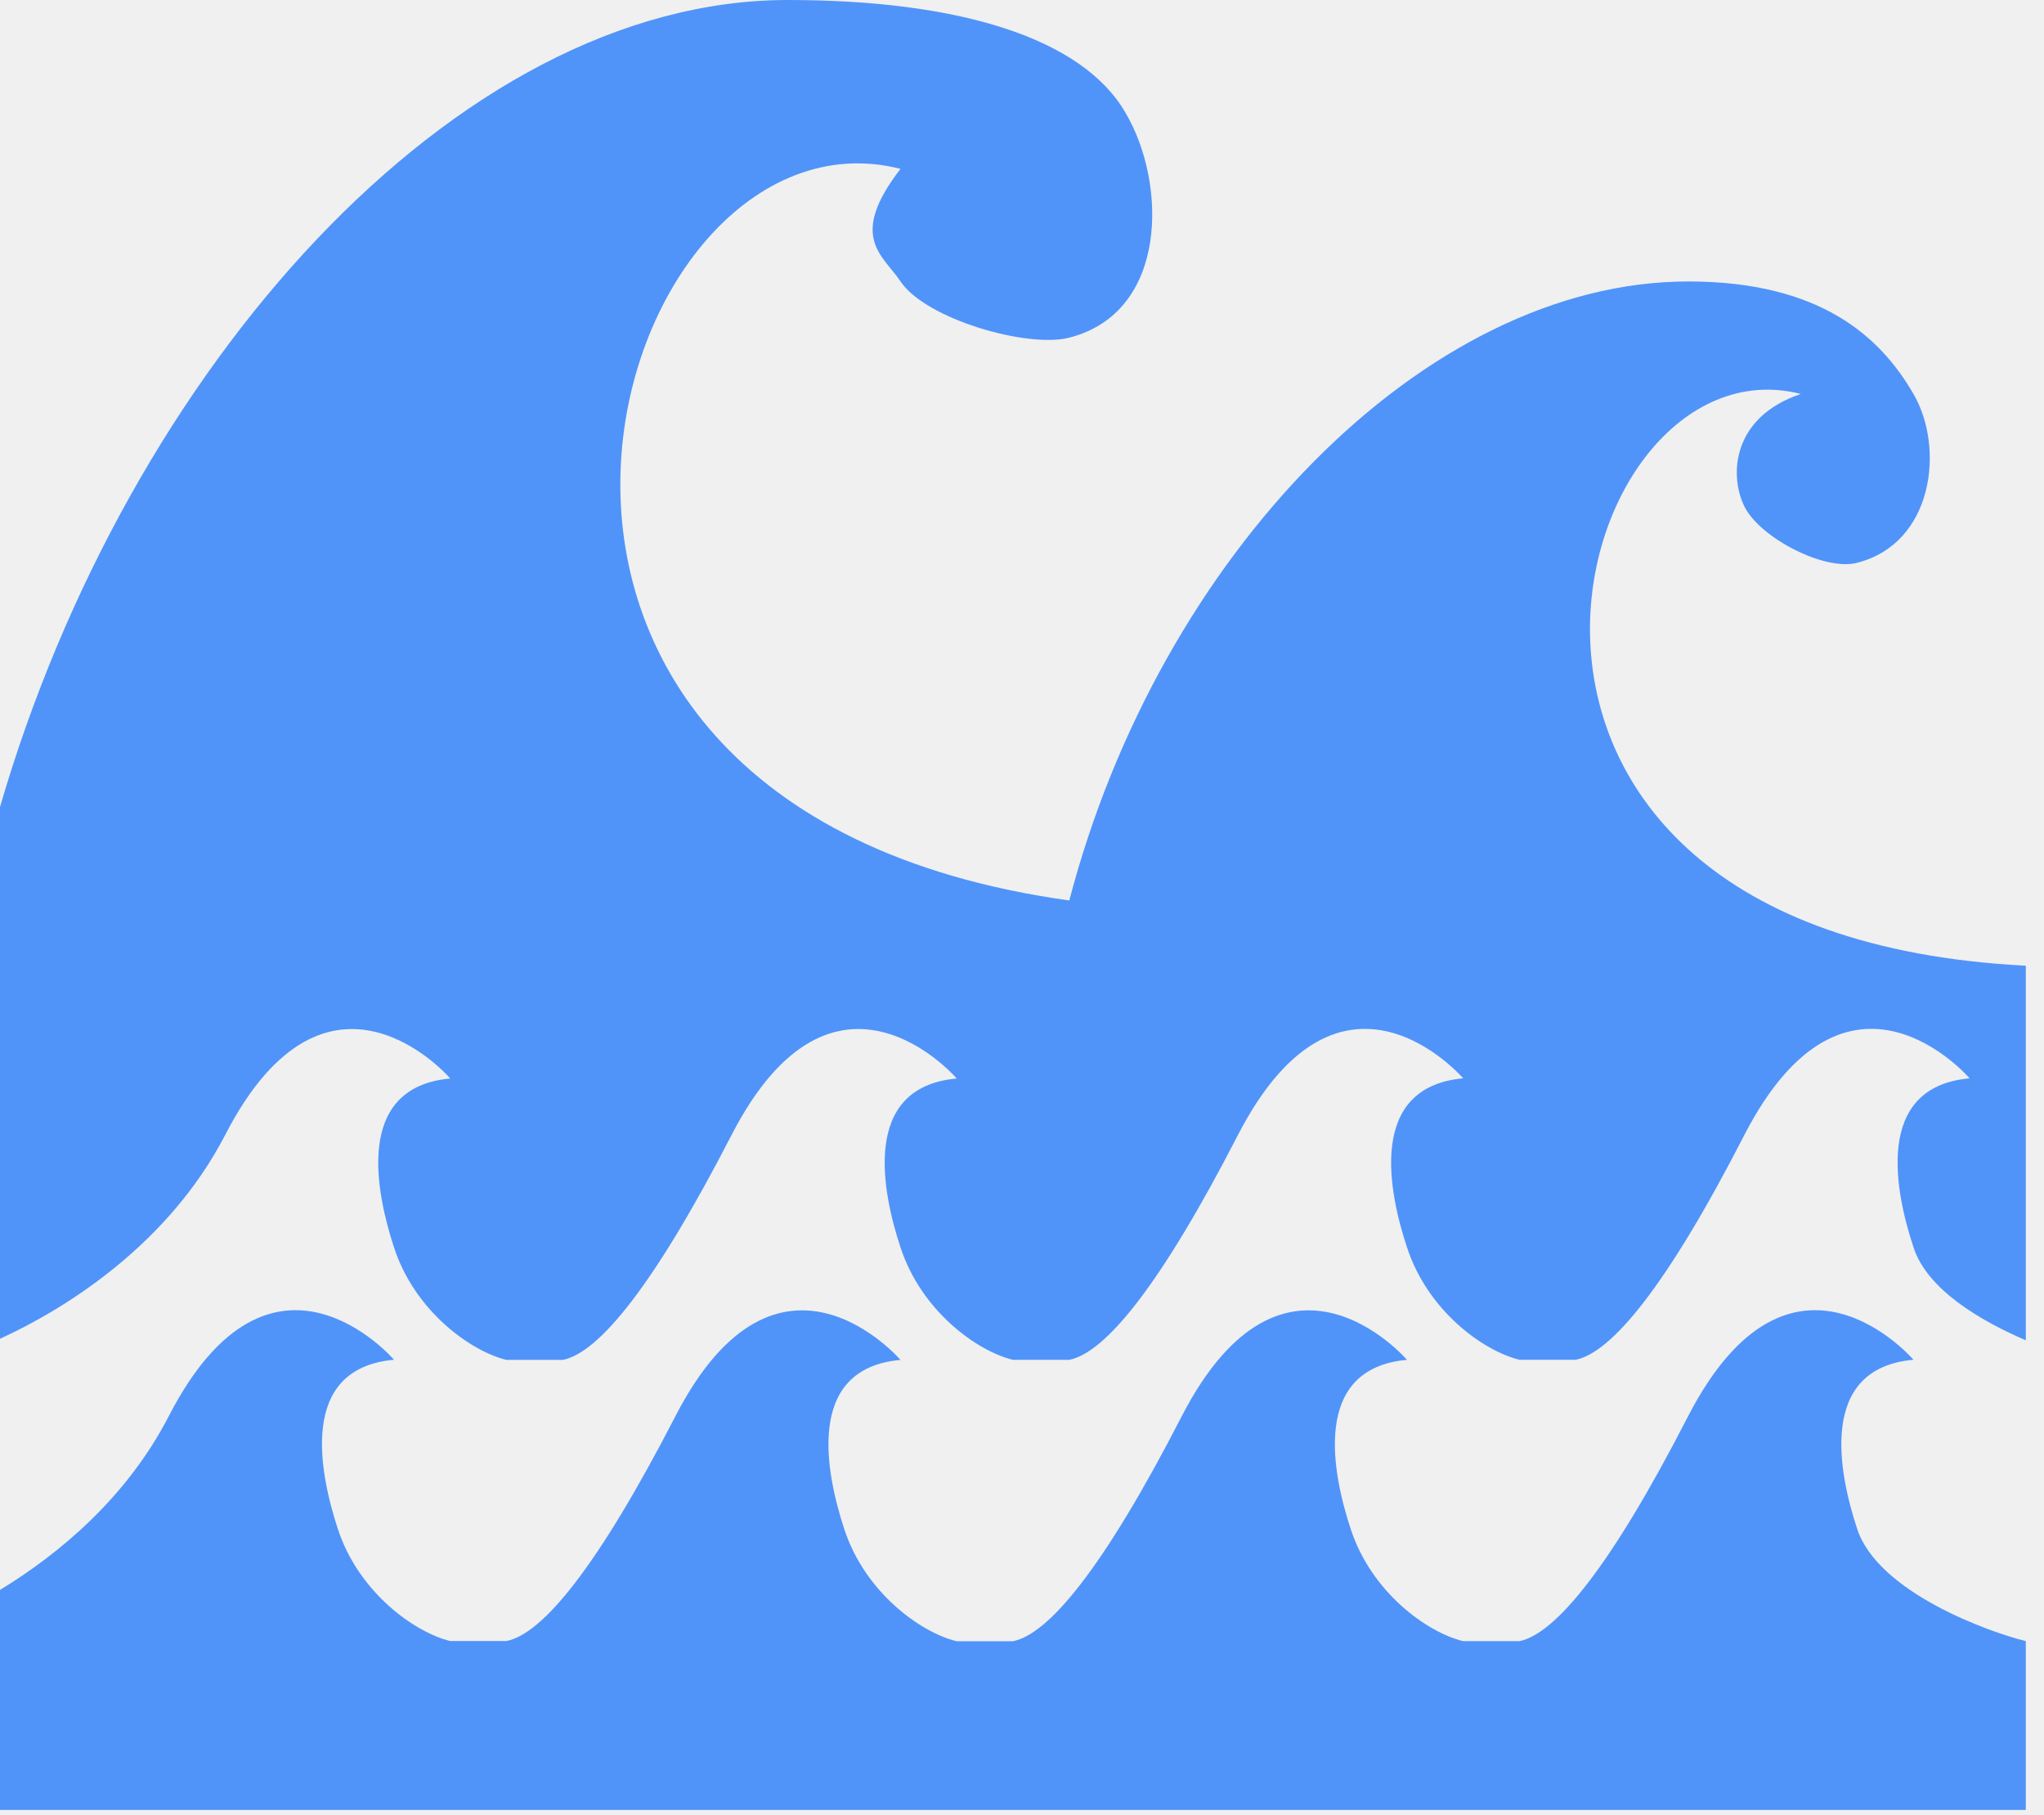
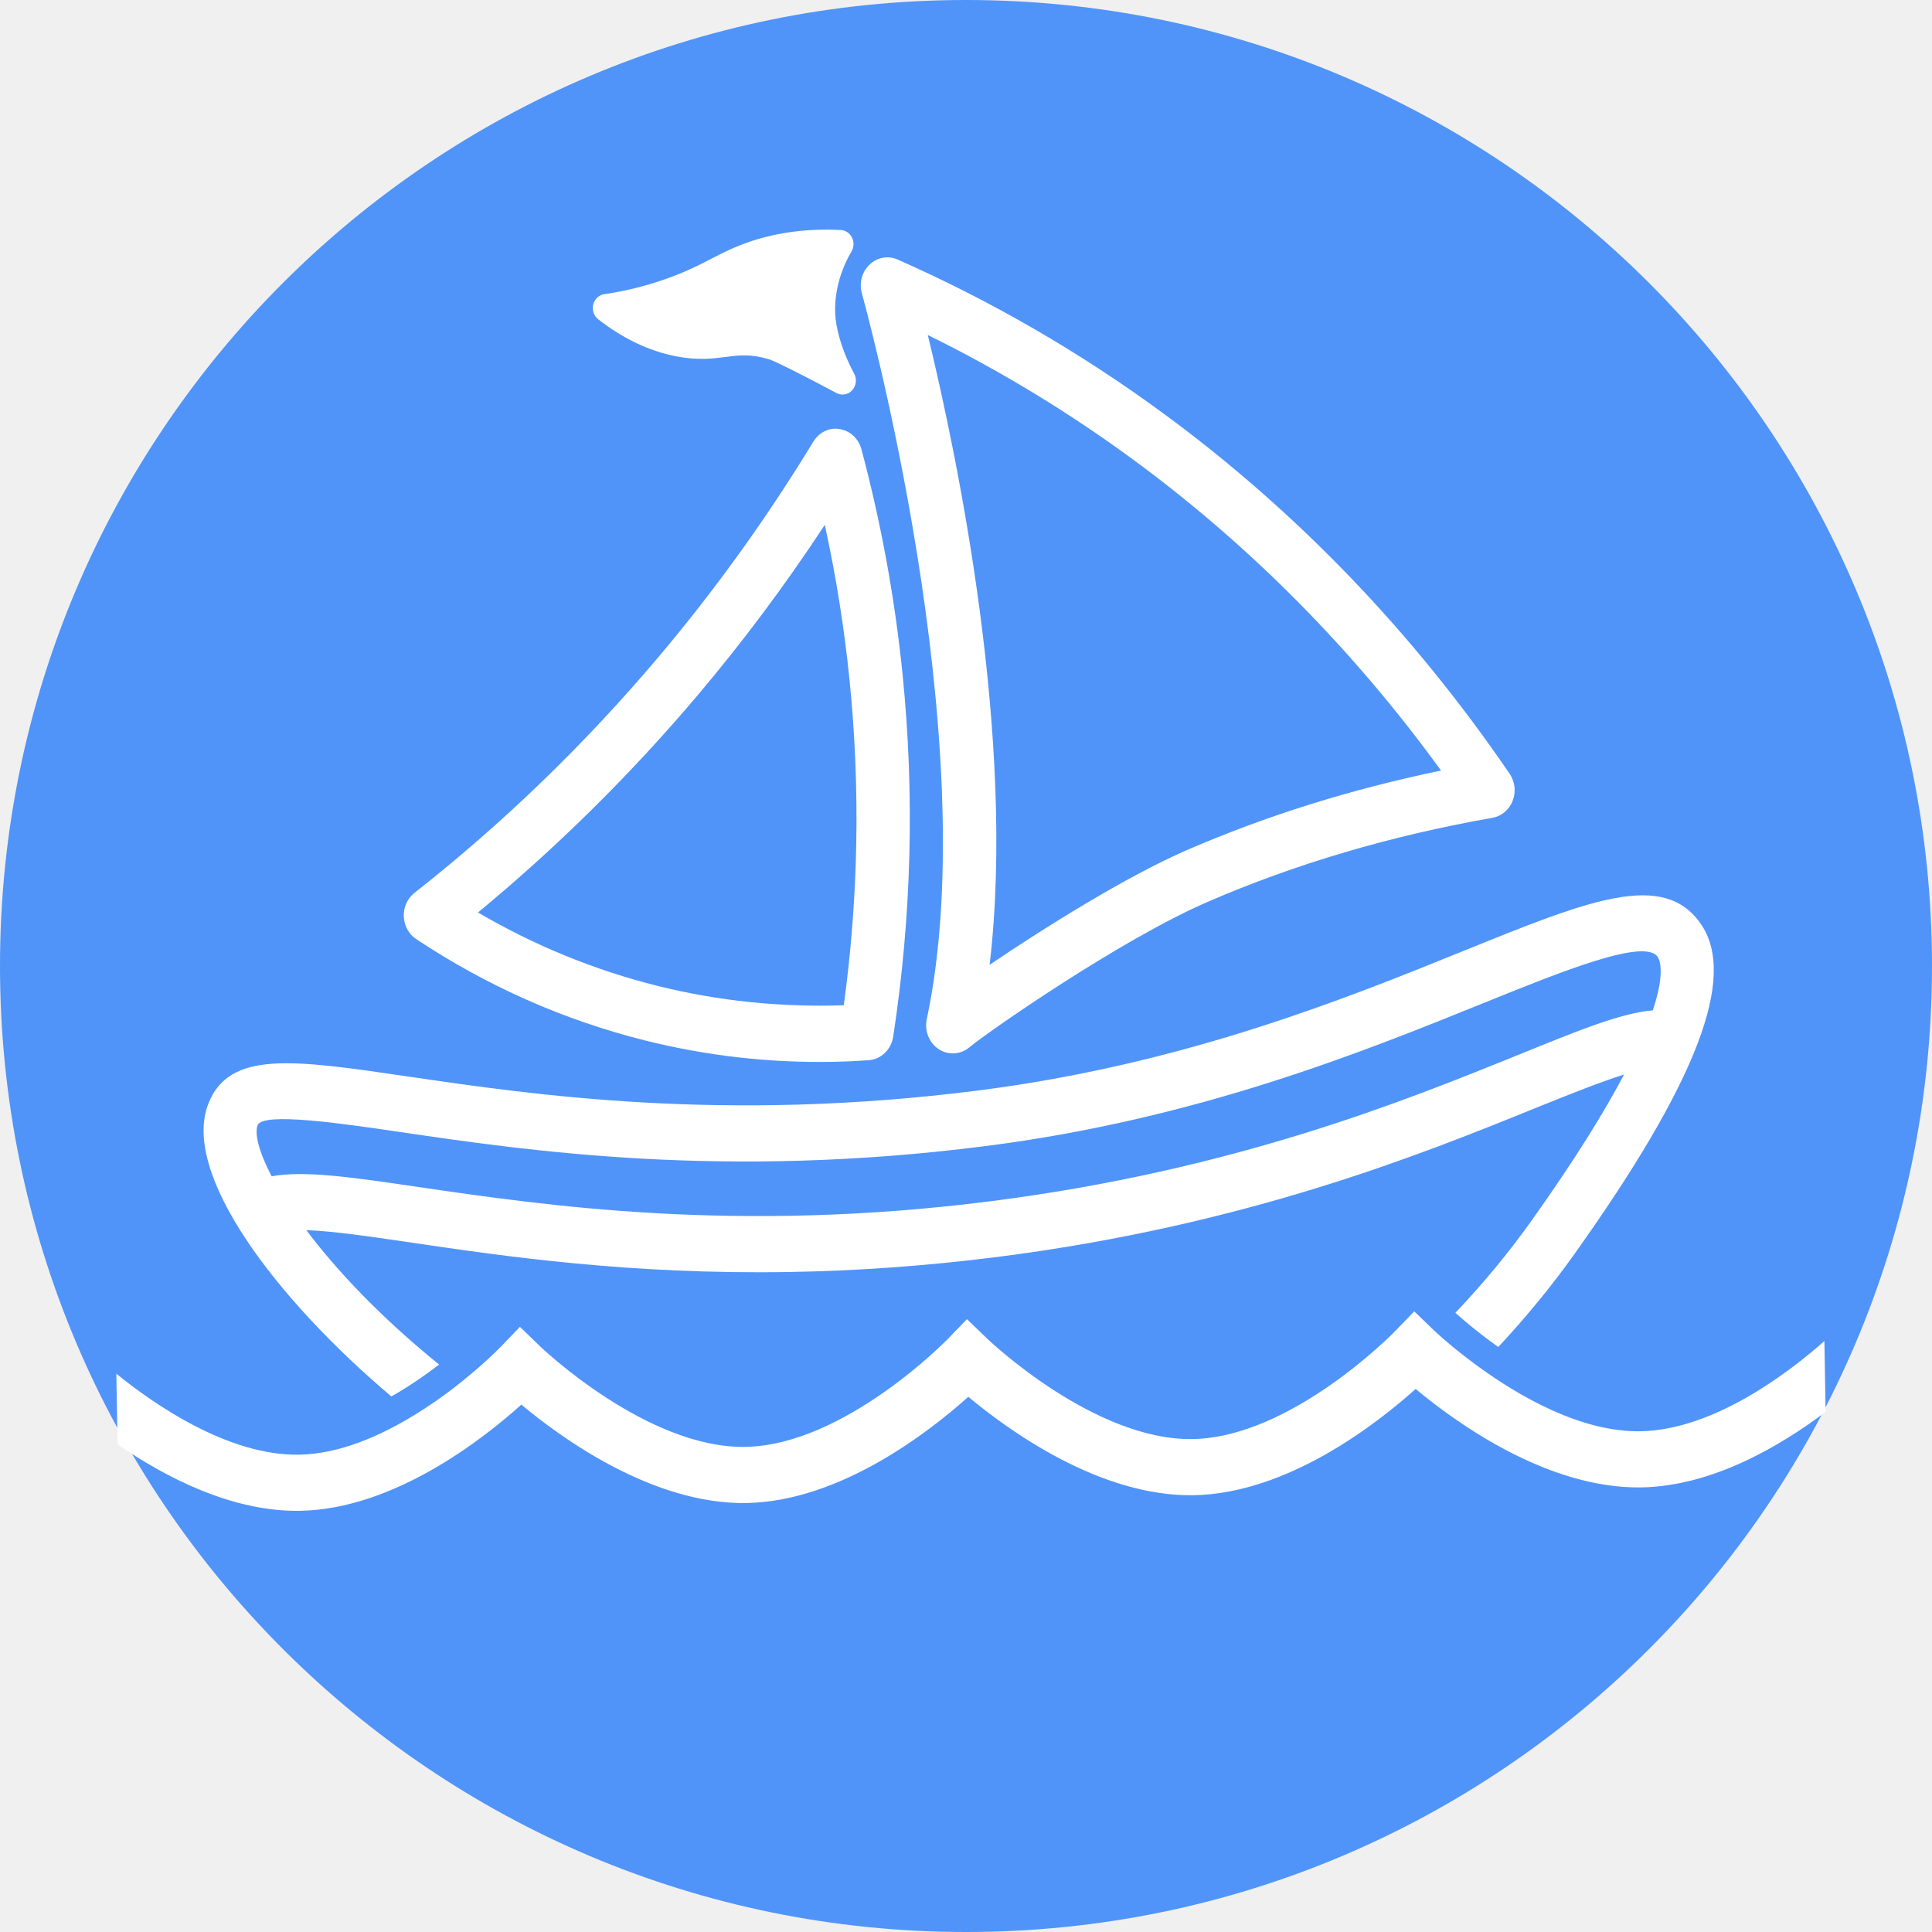
- <svg xmlns="http://www.w3.org/2000/svg" width="107" height="95" viewBox="0 0 107 95" fill="none">
-   <path d="M106.048 50.555V70.164C103.687 69.154 100.87 67.503 100.166 65.286C99.238 62.495 98.032 56.897 103.106 56.452C103.106 56.452 96.707 48.985 91.321 59.403C87.251 67.341 84.362 70.805 82.487 71.184H79.541C77.672 70.733 74.741 68.641 73.653 65.295C72.726 62.499 71.52 56.907 76.594 56.451C76.594 56.451 70.194 48.989 64.809 59.408C60.723 67.346 57.855 70.815 55.975 71.188H53.029C51.157 70.738 48.226 68.64 47.138 65.294C46.214 62.503 45.01 56.906 50.084 56.461C50.084 56.461 43.674 48.994 38.299 59.412C34.211 67.35 31.342 70.814 29.465 71.192H26.511C24.655 70.742 21.714 68.649 20.626 65.304C19.712 62.508 18.487 56.915 23.572 56.46C23.572 56.46 17.156 48.998 11.787 59.416C8.829 65.131 3.472 68.497 0 70.086V42.248C6.664 19.343 23.796 0 41.241 0C50.176 0 56.648 1.973 58.917 5.901C61.092 9.572 61.174 16.353 55.965 17.679C53.79 18.236 48.465 16.713 47.139 14.73C46.215 13.347 44.377 12.423 47.139 8.84C31.804 4.928 20.451 42.192 55.976 47.14C60.688 29.099 74.576 14.735 88.375 14.735C95.252 14.735 98.415 17.593 100.166 20.623C101.817 23.448 101.206 28.455 97.214 29.462C95.536 29.913 92.145 28.168 91.321 26.524C90.503 24.87 90.679 21.828 94.272 20.624C81.887 17.451 73.354 48.877 106.048 50.555ZM20.627 71.184C20.627 71.184 14.211 63.711 8.839 74.129C6.638 78.397 3.107 81.339 0 83.233V94.75H106.048V85.911C104.174 85.46 98.296 83.368 97.214 80.022C96.292 77.216 95.091 71.634 100.166 71.184C100.166 71.184 93.766 63.711 88.375 74.129C84.3 82.072 81.41 85.537 79.541 85.915H76.595C74.726 85.465 71.789 83.377 70.702 80.027C69.78 77.225 68.579 71.638 73.653 71.188C73.653 71.188 67.243 63.721 61.863 74.139C57.777 82.082 54.908 85.541 53.029 85.919H50.08C48.208 85.469 45.277 83.376 44.19 80.031C43.273 77.224 42.065 71.642 47.139 71.192C47.139 71.192 40.729 63.72 35.357 74.138C31.263 82.071 28.4 85.535 26.512 85.909H23.569C21.71 85.458 18.766 83.366 17.678 80.02C16.767 77.217 15.542 71.635 20.627 71.184Z" fill="#5094F9" />
+ <svg xmlns="http://www.w3.org/2000/svg" width="100" height="100" viewBox="0 0 100 100" fill="none">
+   <rect width="100" height="100" rx="50" fill="#5094F9" />
+   <path d="M48.023 17.34C49.533 23.555 52.604 38.222 51.223 49.938C54.028 48.035 58.282 45.37 61.44 43.997C65.542 42.22 69.955 40.84 74.589 39.885C70.064 33.648 64.711 28.241 58.654 23.79C55.301 21.328 51.734 19.165 48.023 17.34ZM49.34 54.523C49.08 54.527 48.816 54.456 48.585 54.304C48.089 53.975 47.84 53.351 47.97 52.751C51.037 38.334 44.675 15.417 44.611 15.185C44.458 14.648 44.615 14.067 45.011 13.694C45.408 13.315 45.973 13.217 46.465 13.436C51.303 15.571 55.932 18.252 60.229 21.408C67.141 26.486 73.164 32.76 78.139 40.052C78.418 40.46 78.476 40.989 78.294 41.455C78.112 41.917 77.716 42.248 77.246 42.331C72.013 43.248 67.049 44.711 62.496 46.686C57.926 48.669 51.042 53.477 50.179 54.206C49.934 54.411 49.639 54.517 49.34 54.523Z" fill="white" />
+   <path d="M24.74 47.23C27.66 48.941 30.777 50.215 34.031 51.029C37.19 51.816 40.383 52.14 43.674 52.033C44.437 46.443 44.537 40.779 43.971 35.182C43.699 32.496 43.27 29.81 42.691 27.166C40.679 30.23 38.49 33.167 36.158 35.929C32.69 40.038 28.856 43.831 24.74 47.23ZM43.049 54.961C39.803 55.017 36.565 54.647 33.399 53.857C29.196 52.807 25.208 51.043 21.546 48.609C21.158 48.354 20.919 47.914 20.9 47.436C20.881 46.96 21.088 46.501 21.452 46.216C26.043 42.608 30.294 38.498 34.092 33.995C37.016 30.533 39.71 26.787 42.098 22.859C42.393 22.378 42.928 22.109 43.461 22.209C43.998 22.293 44.44 22.702 44.587 23.253C45.602 27.053 46.317 30.963 46.714 34.88C47.347 41.119 47.185 47.436 46.231 53.661C46.129 54.327 45.602 54.833 44.961 54.876C44.323 54.921 43.687 54.949 43.049 54.961Z" fill="white" />
+   <path d="M43.224 15.933C43.254 14.662 43.702 13.643 44.074 13.015C44.203 12.797 44.211 12.523 44.099 12.297C43.987 12.068 43.766 11.92 43.523 11.906C41.856 11.819 40.267 12.017 38.819 12.506C38 12.783 37.425 13.08 36.818 13.392C36.258 13.682 35.681 13.982 34.825 14.306C33.684 14.74 32.489 15.051 31.281 15.225C31.001 15.264 30.776 15.478 30.706 15.763C30.638 16.051 30.738 16.354 30.964 16.528C32.243 17.525 33.595 18.169 34.984 18.44C36.123 18.663 36.89 18.561 37.57 18.476C38.265 18.383 38.871 18.311 39.84 18.607C39.864 18.615 40.444 18.826 43.301 20.347C43.403 20.398 43.513 20.423 43.623 20.421C43.808 20.418 43.986 20.34 44.115 20.193C44.325 19.956 44.362 19.601 44.203 19.325C44.192 19.305 43.185 17.51 43.224 15.933Z" fill="white" />
+   <path d="M14.058 60.885C13.4 59.618 13.163 58.677 13.335 58.237C13.61 57.552 17.71 58.15 20.699 58.592C27.369 59.57 37.452 61.052 51.002 59.322C61.945 57.928 70.529 54.451 76.8 51.913C80.893 50.257 85.141 48.539 85.806 49.533C85.885 49.649 86.215 50.299 85.549 52.295C83.88 52.438 81.692 53.339 78.54 54.618C72.689 56.988 63.849 60.572 51.295 62.173C38.103 63.854 28.237 62.399 21.71 61.447C18.183 60.927 15.757 60.577 14.058 60.885ZM20.256 72.28C21.156 71.769 21.996 71.192 22.727 70.629C19.673 68.154 17.401 65.73 15.855 63.671C17.24 63.72 19.197 64.008 21.334 64.323C26.109 65.026 32.628 65.982 40.915 65.837C44.208 65.78 47.78 65.547 51.632 65.058C64.523 63.413 73.559 59.752 79.537 57.328C81.246 56.636 82.82 56.01 84.063 55.615C83.058 57.519 81.553 59.977 79.27 63.183C78.071 64.869 76.748 66.46 75.33 67.951C75.648 68.238 76.45 68.938 77.55 69.721C78.958 68.21 80.284 66.609 81.493 64.908C87.832 56.005 89.914 50.585 88.048 47.842C86.119 45.014 82.233 46.595 75.803 49.198C69.67 51.685 61.266 55.087 50.665 56.439C37.467 58.126 27.599 56.669 21.073 55.713C15.149 54.845 11.878 54.366 10.789 57.115C9.355 60.735 14.271 67.218 20.256 72.28Z" fill="white" />
+   <path d="M84.912 74.082C81.839 74.135 78.64 72.272 76.554 70.76C75.403 69.926 74.59 69.2 74.334 68.964C74.279 68.914 74.244 68.881 74.241 68.878L73.201 67.876L72.197 68.915C72.144 68.971 66.848 74.397 61.736 74.486C56.627 74.576 51.146 69.337 51.092 69.283L50.049 68.28L49.045 69.319C48.991 69.375 43.697 74.801 38.588 74.89C33.486 74.98 28.011 69.741 27.956 69.687L26.912 68.678L25.907 69.723C25.88 69.752 24.539 71.136 22.562 72.517C22.208 72.764 21.829 73.009 21.438 73.249C19.668 74.333 17.567 75.257 15.483 75.294C11.778 75.358 7.905 72.632 6.022 71.103L6.086 74.76C8.509 76.423 11.972 78.261 15.534 78.199C20.386 78.114 25.005 74.486 26.985 72.702C29.032 74.415 33.782 77.88 38.639 77.796C43.502 77.711 48.134 74.079 50.12 72.298C52.169 74.009 56.923 77.477 61.786 77.392C66.653 77.307 71.29 73.675 73.274 71.891C75.325 73.605 80.091 77.072 84.962 76.987C88.625 76.923 92.122 74.862 94.494 73.081L94.43 69.411C92.671 70.971 88.753 74.015 84.912 74.082Z" fill="white" />
</svg>
